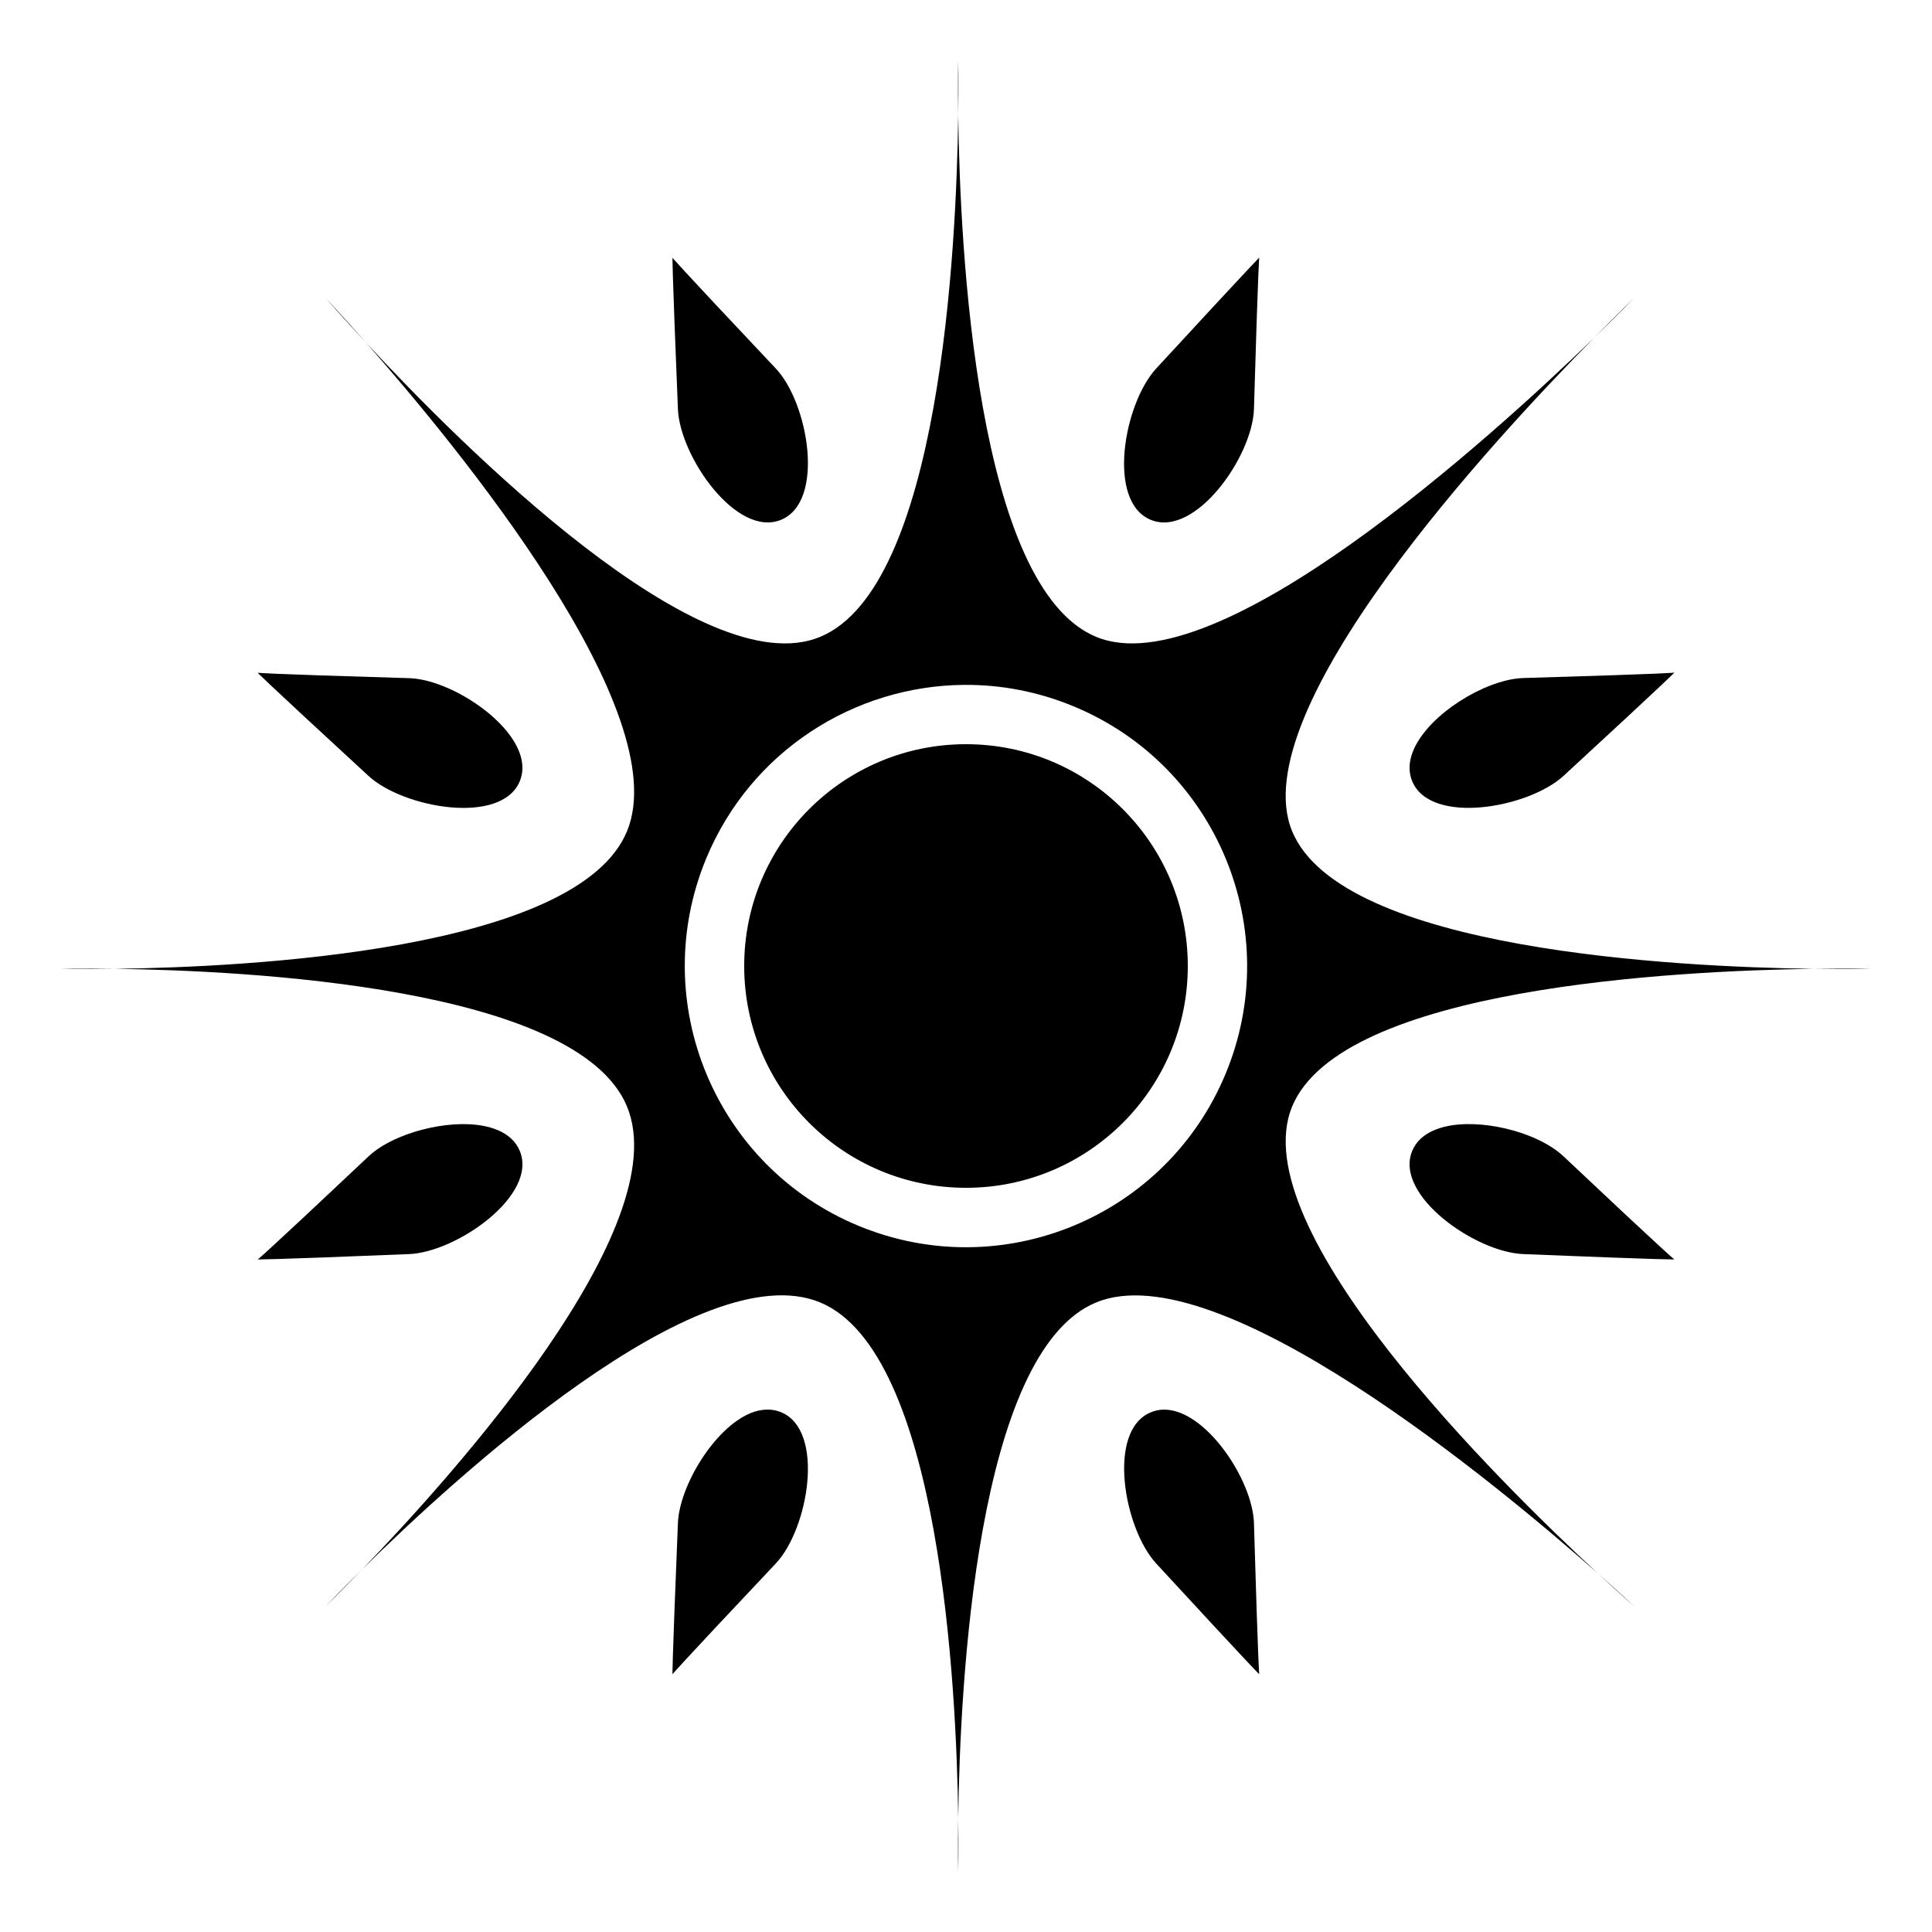
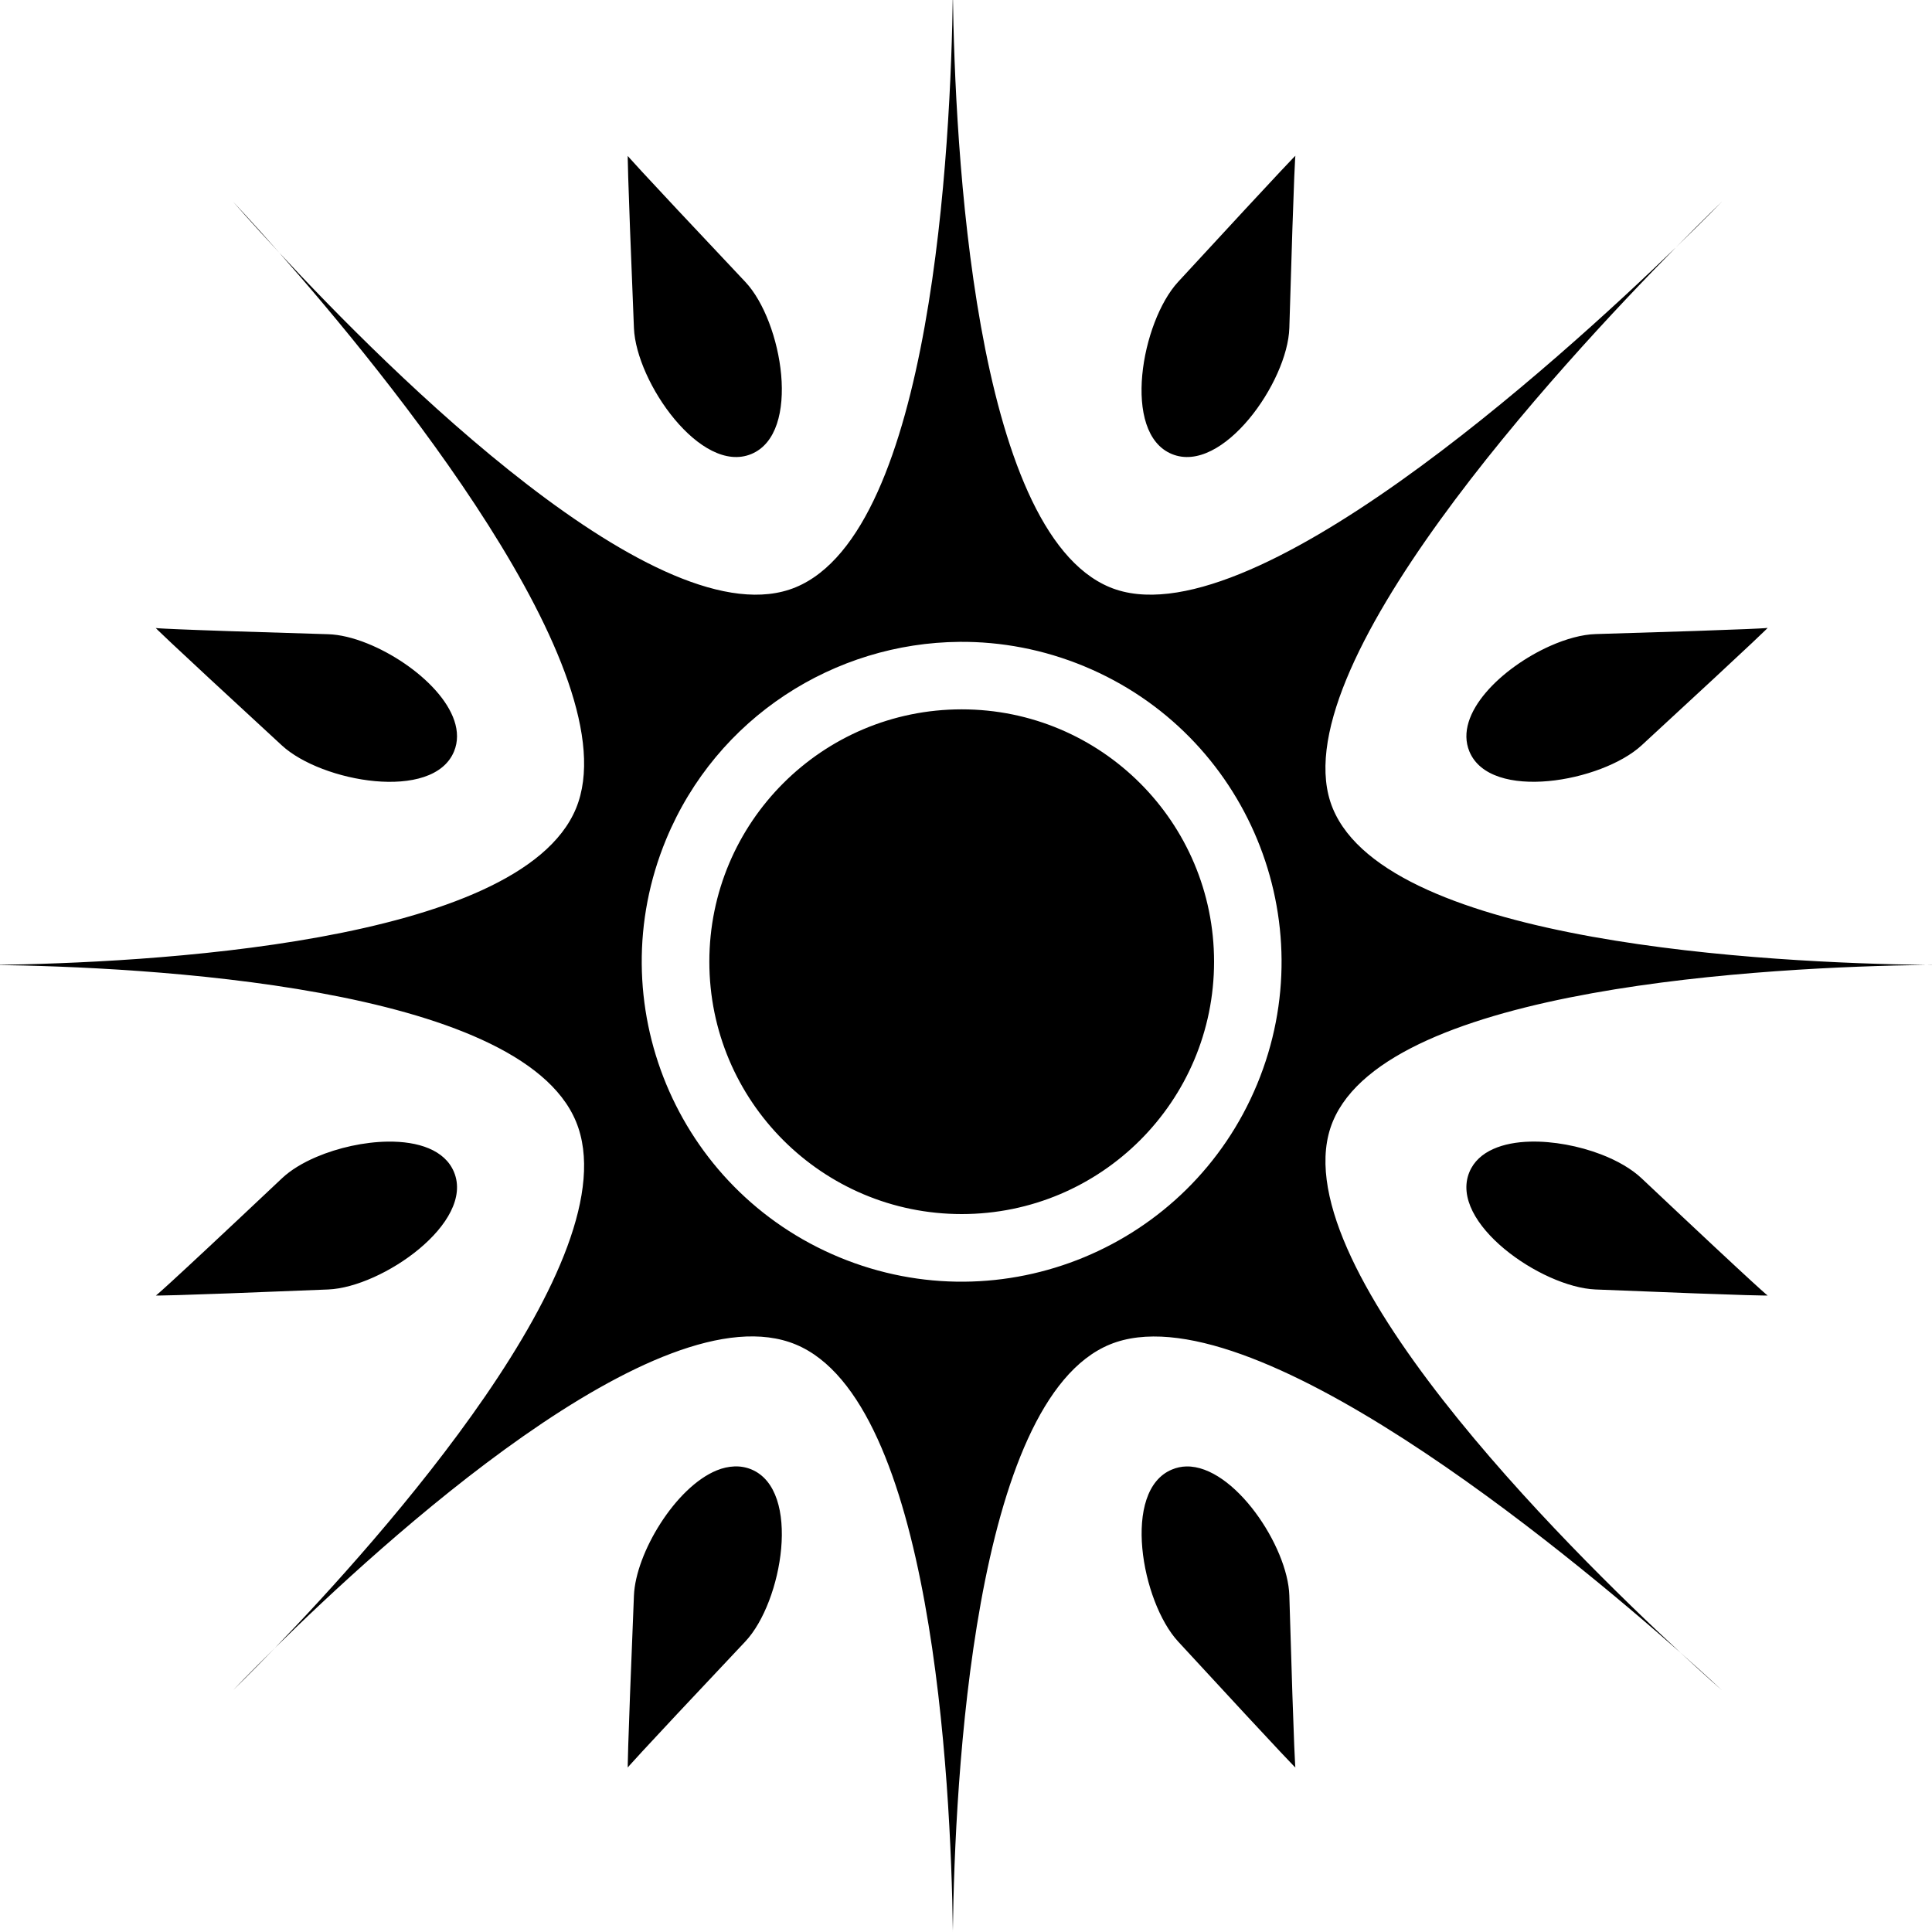
- <svg xmlns="http://www.w3.org/2000/svg" style="height: 512px; width: 512px;" viewBox="0 0 512 512">
+ <svg xmlns="http://www.w3.org/2000/svg" style="height: 512px; width: 512px;" viewBox="32 32 450 450">
  <g class="" style="" transform="translate(0,0)">
    <path d="M253.938 16s-.116 5.61 0 14.47c.116-8.86 0-14.47 0-14.47zm0 14.47c-.465 35.427-4.82 125.15-36.594 138.31-31.437 13.024-95.04-50.706-120.28-77.905 24.6 27.913 82.115 97.995 69.092 129.438-13.138 31.722-100.9 35.99-135.78 36.437 34.88.446 122.638 4.747 135.78 36.47 13.2 31.863-46.11 97.757-70.125 122.624 24.537-24.197 89.464-83.88 121.314-70.688 31.777 13.162 36.13 101.667 36.594 136.594.453-34.932 4.746-123.502 36.562-136.594 32.305-13.293 106.245 48.2 132.844 71.72-26.05-24.104-94.274-91.384-80.906-123.657 13.058-31.53 101.93-35.98 138.125-36.47-36.192-.488-125.06-4.9-138.125-36.438-13.227-31.924 53.26-103.695 79.937-130.718-27.322 26.44-99.95 92.406-131.875 79.187-31.777-13.156-36.1-102.882-36.563-138.31zm168.437 59.124c6.673-6.457 10.72-10.656 10.72-10.656s-4.193 4.044-10.72 10.656zm58.188 167.156c9.406.127 15.437 0 15.437 0s-6.03-.128-15.438 0zm-57.22 160.125c6.012 5.562 9.75 8.844 9.75 8.844s-3.61-3.417-9.75-8.845zM253.938 481.75c-.113 8.723 0 14.25 0 14.25s.116-5.518 0-14.25zM96.03 415.844c-6.063 5.98-9.78 9.875-9.78 9.875s3.86-3.744 9.78-9.876zM30.376 256.75c-8.796-.113-14.375 0-14.375 0s5.58.113 14.375 0zM97.063 90.875c-6.478-7.35-10.813-11.938-10.813-11.938s4.162 4.772 10.813 11.938zM333.719 68.28s-.176-.063-27.314 29.376c-8.554 9.28-13.223 35.225-1.47 40.094 11.756 4.868 27.006-16.758 27.377-29.375 1.173-40.035 1.406-40.094 1.406-40.094zm-155.5.032s-.196.077 1.436 40.094c.515 12.61 15.59 34.212 27.344 29.344 11.754-4.87 7.253-30.91-1.406-40.094-27.48-29.137-27.375-29.344-27.375-29.344zm265.5 109.938s-.032.263-40.064 1.438c-3.154.09-6.9 1.12-10.625 2.78-11.17 4.987-22.43 15.748-18.78 24.563 4.87 11.755 30.844 7.117 40.125-1.436 29.445-27.14 29.344-27.344 29.344-27.344zm-375.44.03s-.075.206 29.376 27.345c9.28 8.553 35.226 13.16 40.094 1.406 3.804-9.182-8.583-20.478-20.188-25.155-3.248-1.31-6.396-2.075-9.156-2.156-40.033-1.173-40.125-1.44-40.125-1.44zm187.22 3.22c9.68-.074 19.532 1.752 29.03 5.688 38 15.74 56.024 59.345 40.283 97.343-15.74 38-59.315 56.056-97.313 40.314-37.998-15.74-56.086-59.346-40.344-97.344 11.806-28.5 39.307-45.78 68.344-46zm.5 15.72c-32.468 0-58.78 26.314-58.78 58.78 0 32.467 26.314 58.78 58.78 58.78 32.467 0 58.78-26.314 58.78-58.78 0-32.468-26.314-58.78-58.78-58.78zM122.312 297.905c-5.516.075-11.556 1.42-16.593 3.563-3.225 1.37-6.024 3.073-8.032 4.967C68.55 333.918 68.31 333.75 68.31 333.75s.113.224 40.126-1.406c12.61-.515 34.18-15.59 29.312-27.344-2.14-5.165-8.345-7.19-15.438-7.094zm266.125 0c-3.208.077-6.177.622-8.625 1.72-2.554 1.144-4.535 2.895-5.562 5.374-4.868 11.754 16.764 26.83 29.375 27.344 40.01 1.63 40.094 1.406 40.094 1.406s-.237.166-29.376-27.313c-2.295-2.164-5.63-4.104-9.438-5.562-5.133-1.965-11.12-3.097-16.47-2.97zM203.03 373.562c-1.343.054-2.71.358-4.06.907-9.645 3.92-18.913 19.3-19.314 29.155-1.63 40.01-1.437 40.063-1.437 40.063s-.11-.205 27.374-29.344c8.66-9.183 13.16-35.226 1.406-40.094a9.336 9.336 0 0 0-3.97-.688zm105.314 0a9.165 9.165 0 0 0-3.375.72c-11.755 4.868-7.118 30.78 1.436 40.062 27.14 29.445 27.313 29.344 27.313 29.344s-.235-.034-1.408-40.063c-.335-11.434-12.873-30.26-23.968-30.063z" fill="#000000" fill-opacity="1" />
  </g>
</svg>
